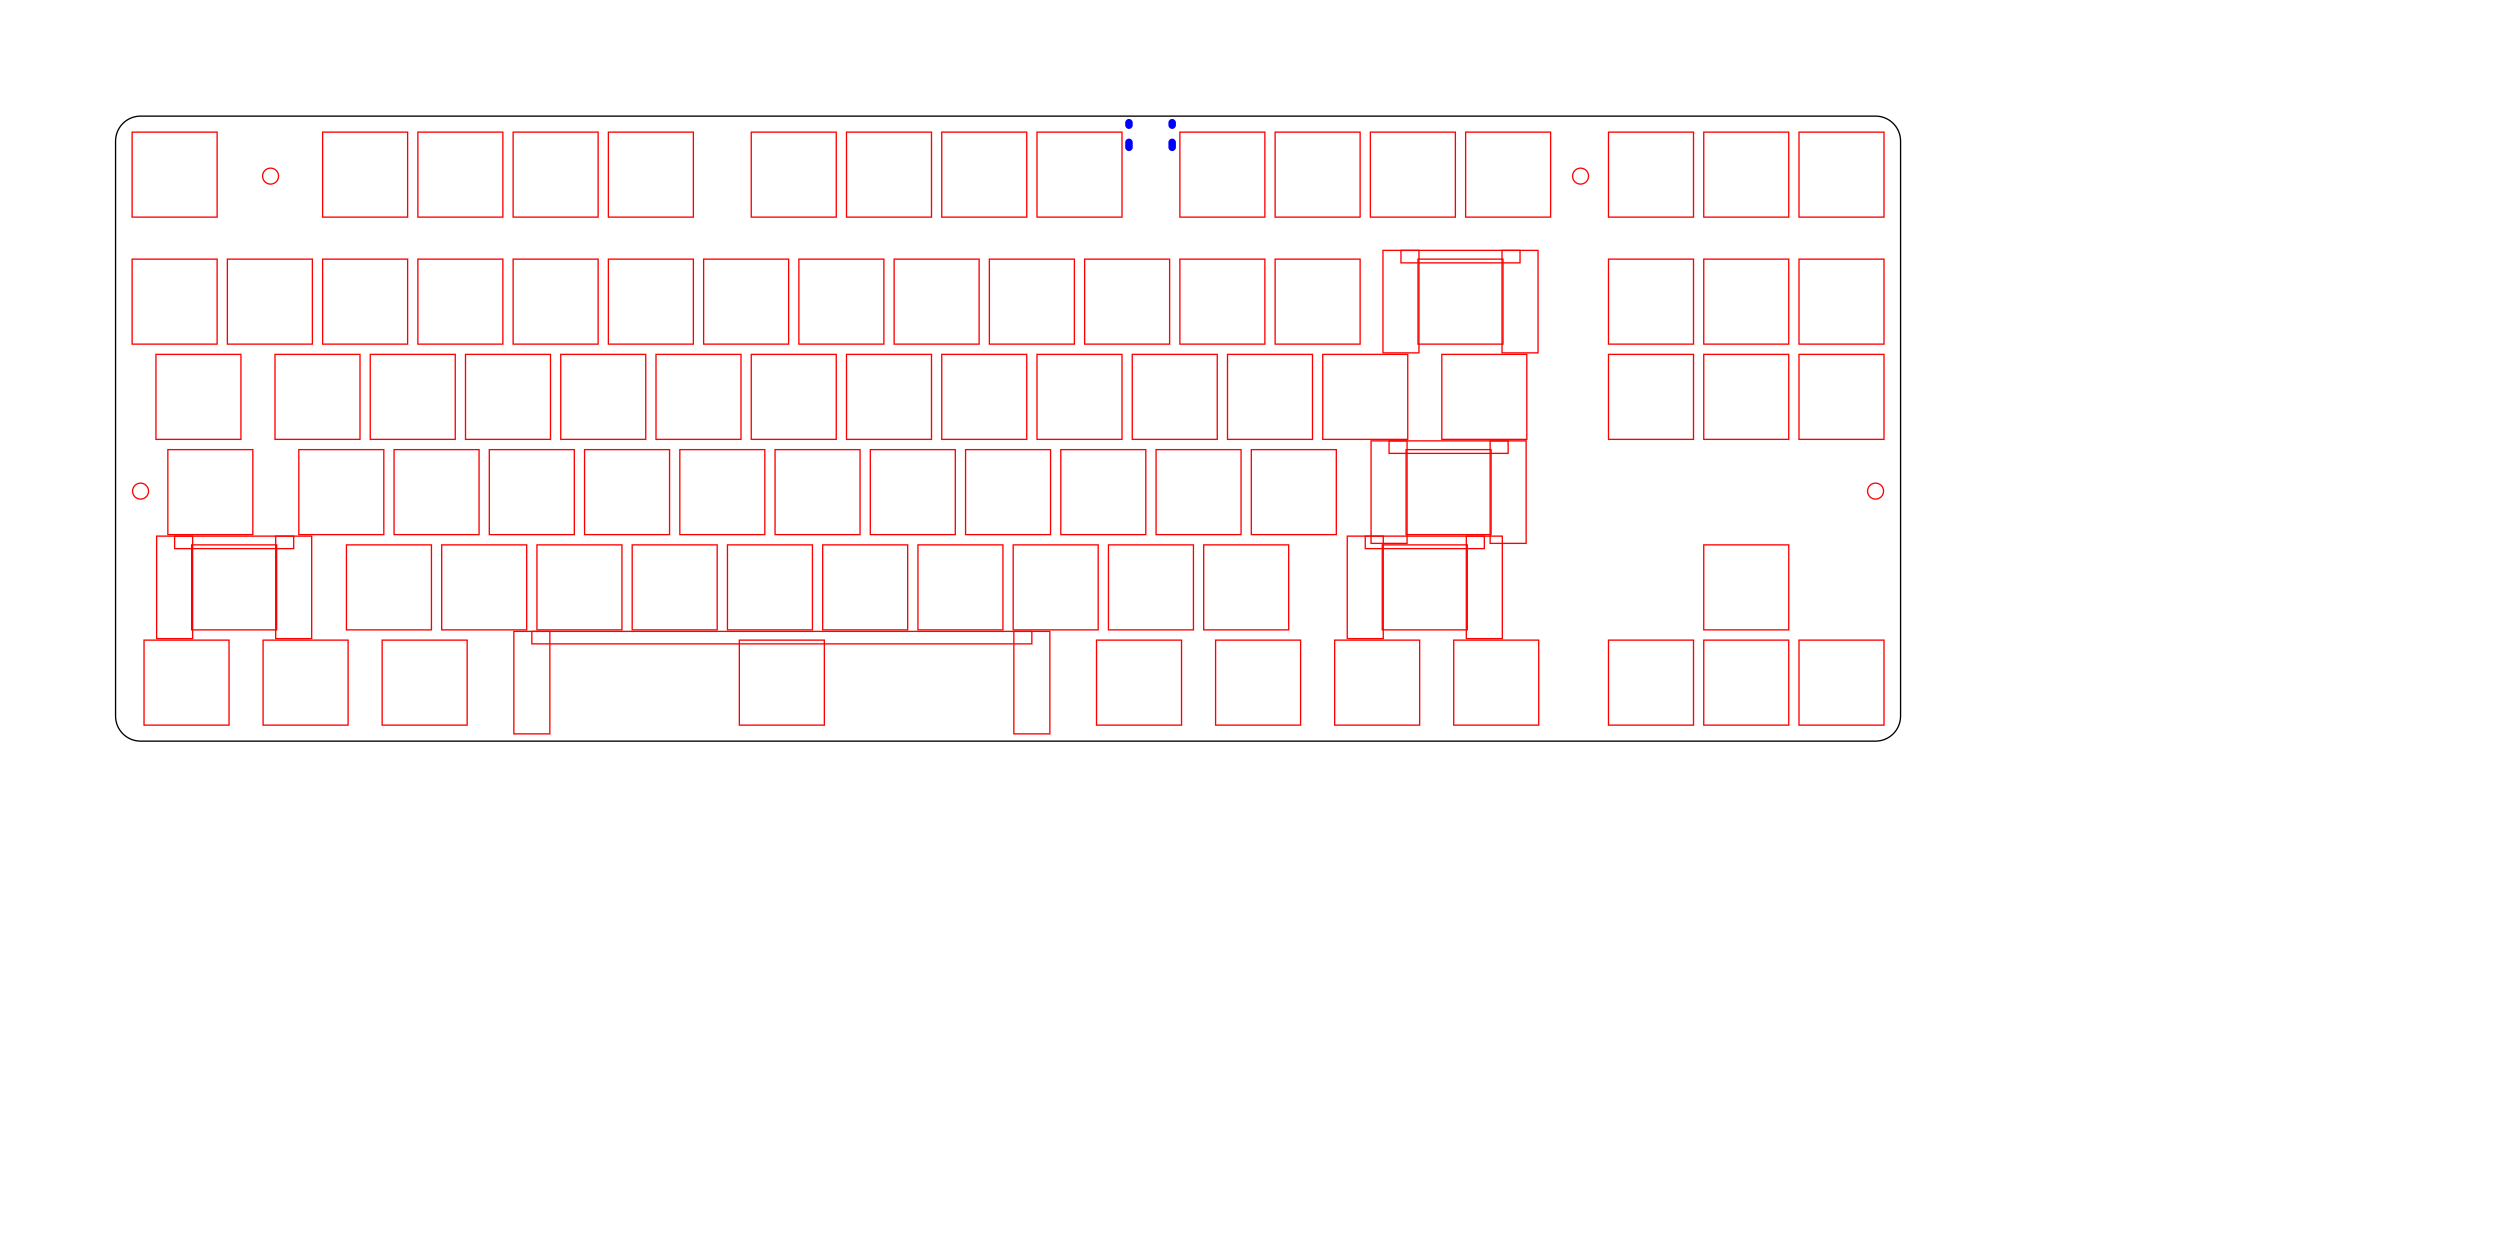
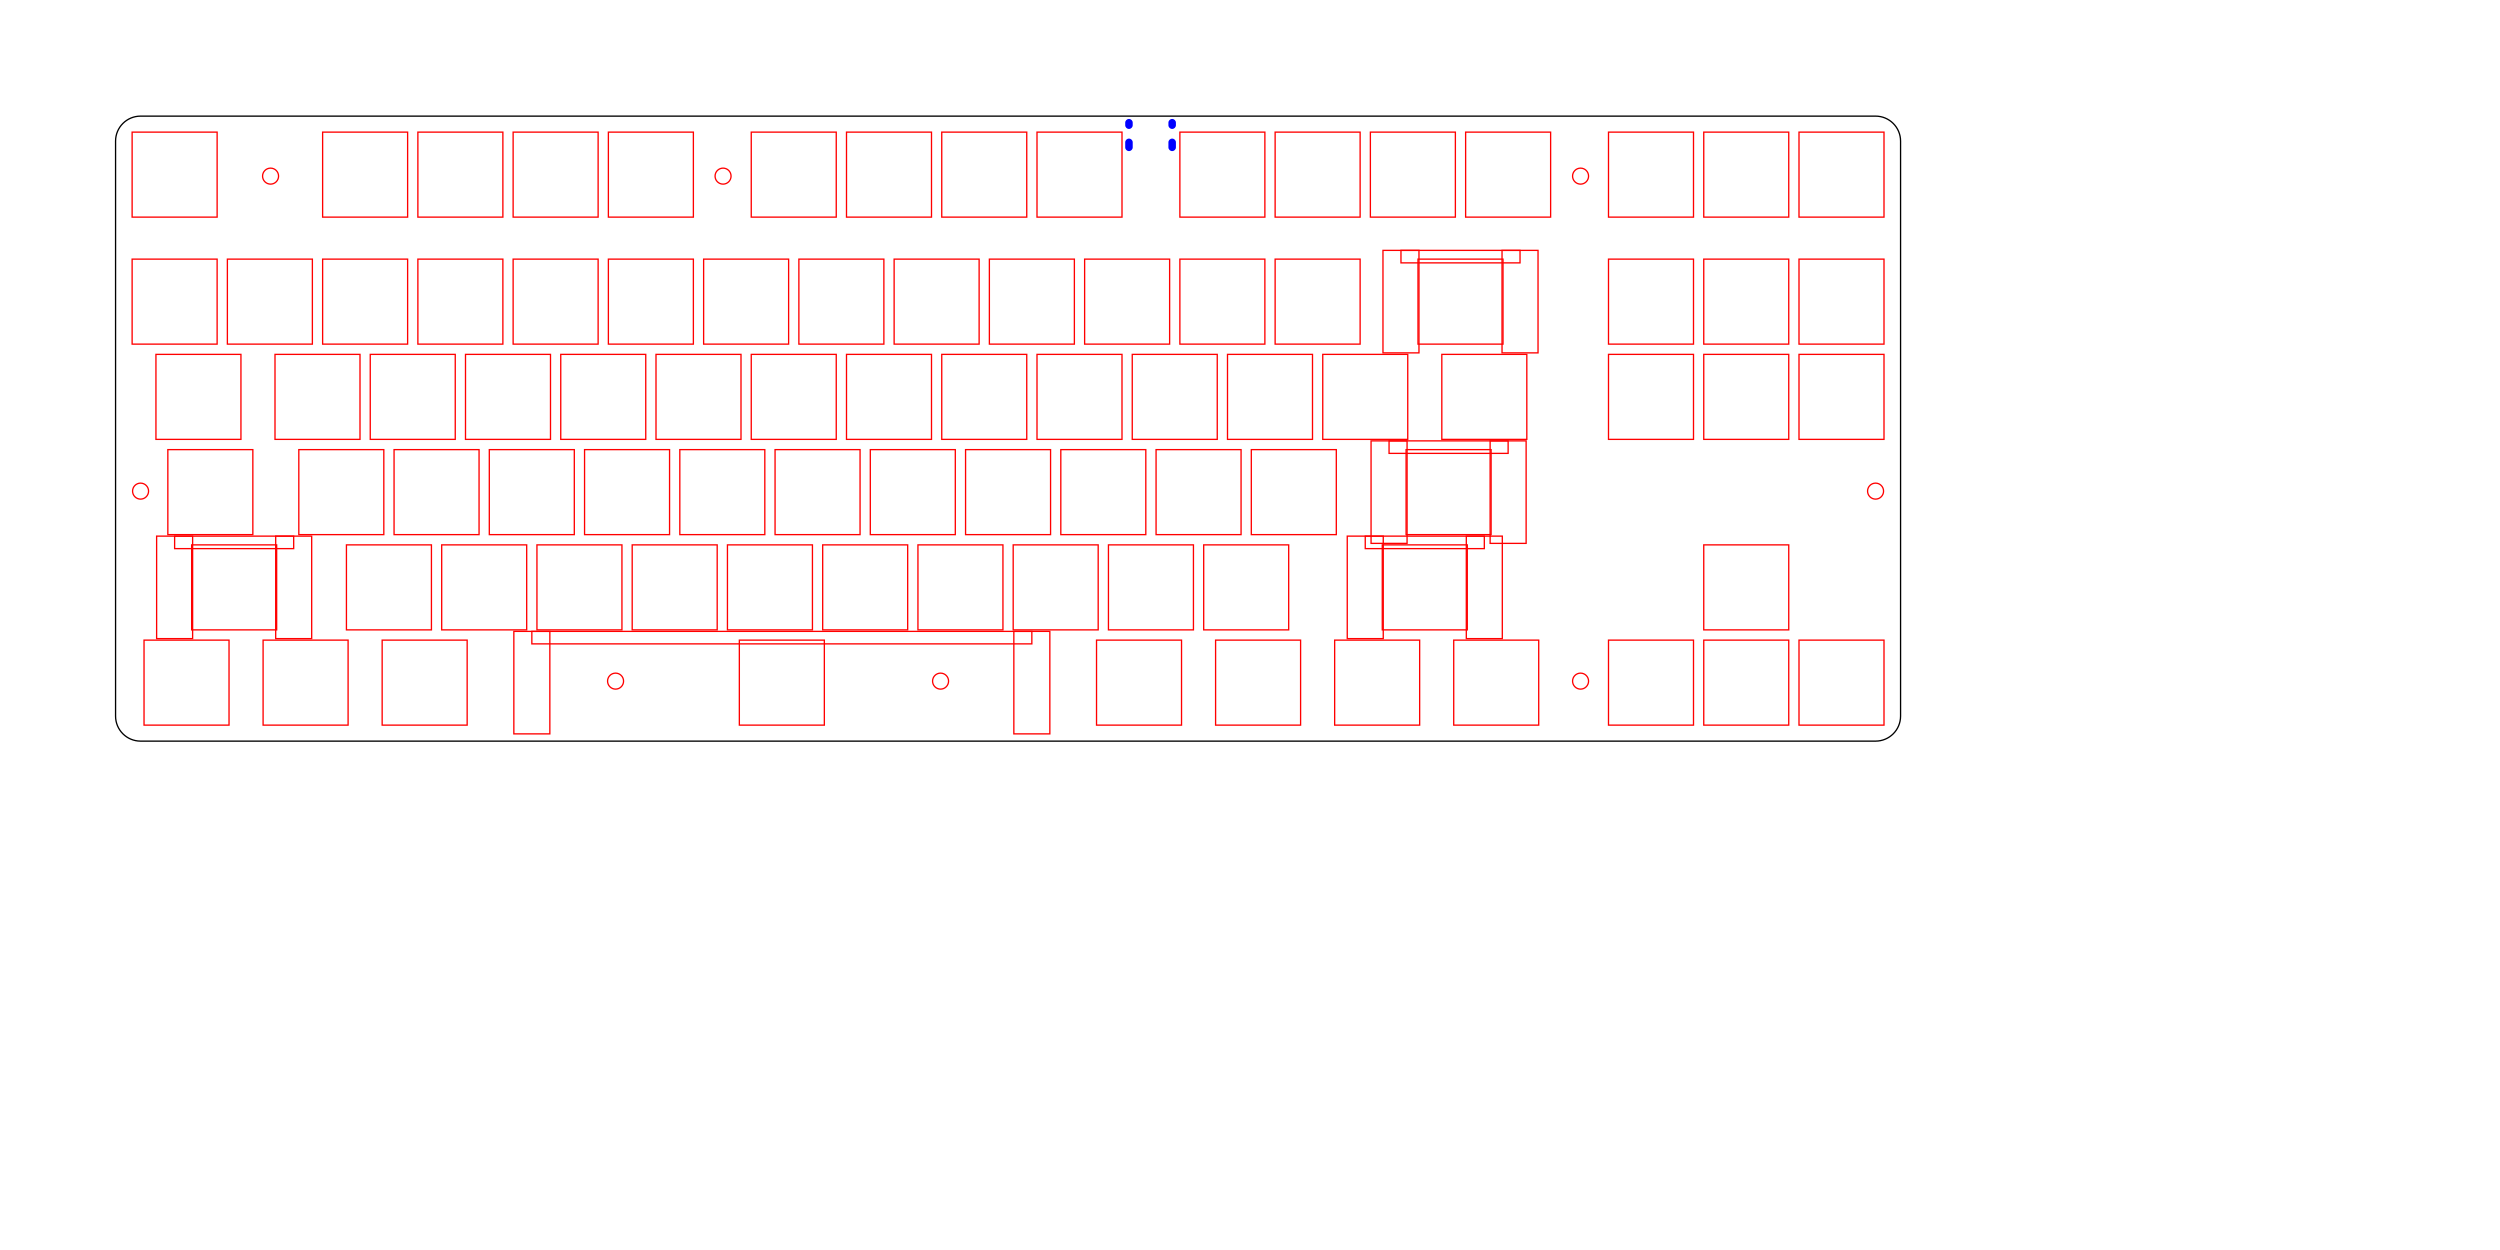
<svg xmlns="http://www.w3.org/2000/svg" width="500mm" height="250mm" viewBox="0 0 500 250" version="1.1" id="svg8">
  <g id="layer1">
    <g>
      <path style="fill:none;stroke:#000000;stroke-width:0.265px;stroke-linecap:butt;stroke-linejoin:miter;stroke-opacity:1" d=" m 380.113,28.225 c 0,-2.761 -2.239,-5 -5,-5 h -347 c -2.761,0 -5,2.239 -5,5 v 115 c 0,2.761 2.239,5 5,5 h 347 c 2.761,0 5,-2.239 5,-5 z" />
      <circle cx="54.113" cy="35.225" r="1.6" style="fill:none;stroke:#ff0000;stroke-width:0.265px;stroke-linecap:butt;stroke-linejoin:miter;stroke-opacity:1" />
+       <circle cx="144.613" cy="35.225" r="1.6" style="fill:none;stroke:#ff0000;stroke-width:0.265px;stroke-linecap:butt;stroke-linejoin:miter;stroke-opacity:1" />
      <circle cx="316.113" cy="35.225" r="1.6" style="fill:none;stroke:#ff0000;stroke-width:0.265px;stroke-linecap:butt;stroke-linejoin:miter;stroke-opacity:1" />
      <circle cx="28.113" cy="98.225" r="1.6" style="fill:none;stroke:#ff0000;stroke-width:0.265px;stroke-linecap:butt;stroke-linejoin:miter;stroke-opacity:1" />
      <circle cx="375.113" cy="98.225" r="1.6" style="fill:none;stroke:#ff0000;stroke-width:0.265px;stroke-linecap:butt;stroke-linejoin:miter;stroke-opacity:1" />
+       <circle cx="123.113" cy="136.225" r="1.6" style="fill:none;stroke:#ff0000;stroke-width:0.265px;stroke-linecap:butt;stroke-linejoin:miter;stroke-opacity:1" />
+       <circle cx="188.113" cy="136.225" r="1.6" style="fill:none;stroke:#ff0000;stroke-width:0.265px;stroke-linecap:butt;stroke-linejoin:miter;stroke-opacity:1" />
+       <circle cx="316.113" cy="136.225" r="1.6" style="fill:none;stroke:#ff0000;stroke-width:0.265px;stroke-linecap:butt;stroke-linejoin:miter;stroke-opacity:1" />
      <path style="fill:none;stroke:#ff0000;stroke-width:0.265px;stroke-linecap:butt;stroke-linejoin:miter;stroke-opacity:1" d="M 26.425 26.425 L 43.425 26.425 L 43.425 43.425 L 26.425 43.425z M 64.525 26.425 L 81.525 26.425 L 81.525 43.425 L 64.525 43.425z M 83.575 26.425 L 100.575 26.425 L 100.575 43.425 L 83.575 43.425z M 102.625 26.425 L 119.625 26.425 L 119.625 43.425 L 102.625 43.425z M 121.675 26.425 L 138.675 26.425 L 138.675 43.425 L 121.675 43.425z M 150.25 26.425 L 167.25 26.425 L 167.25 43.425 L 150.25 43.425z M 169.3 26.425 L 186.3 26.425 L 186.3 43.425 L 169.3 43.425z M 188.35 26.425 L 205.35 26.425 L 205.35 43.425 L 188.35 43.425z M 207.4 26.425 L 224.4 26.425 L 224.4 43.425 L 207.4 43.425z M 235.975 26.425 L 252.975 26.425 L 252.975 43.425 L 235.975 43.425z M 255.025 26.425 L 272.025 26.425 L 272.025 43.425 L 255.025 43.425z M 274.075 26.425 L 291.075 26.425 L 291.075 43.425 L 274.075 43.425z M 293.125 26.425 L 310.125 26.425 L 310.125 43.425 L 293.125 43.425z M 321.7 26.425 L 338.7 26.425 L 338.7 43.425 L 321.7 43.425z M 340.75 26.425 L 357.75 26.425 L 357.75 43.425 L 340.75 43.425z M 359.8 26.425 L 376.8 26.425 L 376.8 43.425 L 359.8 43.425z M 26.425 51.825 L 43.425 51.825 L 43.425 68.825 L 26.425 68.825z M 45.475 51.825 L 62.475 51.825 L 62.475 68.825 L 45.475 68.825z M 64.525 51.825 L 81.525 51.825 L 81.525 68.825 L 64.525 68.825z M 83.575 51.825 L 100.575 51.825 L 100.575 68.825 L 83.575 68.825z M 102.625 51.825 L 119.625 51.825 L 119.625 68.825 L 102.625 68.825z M 121.675 51.825 L 138.675 51.825 L 138.675 68.825 L 121.675 68.825z M 140.725 51.825 L 157.725 51.825 L 157.725 68.825 L 140.725 68.825z M 159.775 51.825 L 176.775 51.825 L 176.775 68.825 L 159.775 68.825z M 178.825 51.825 L 195.825 51.825 L 195.825 68.825 L 178.825 68.825z M 197.875 51.825 L 214.875 51.825 L 214.875 68.825 L 197.875 68.825z M 216.925 51.825 L 233.925 51.825 L 233.925 68.825 L 216.925 68.825z M 235.975 51.825 L 252.975 51.825 L 252.975 68.825 L 235.975 68.825z M 255.025 51.825 L 272.025 51.825 L 272.025 68.825 L 255.025 68.825z M 283.6 51.825 L 300.6 51.825 L 300.6 68.825 L 283.6 68.825z M 321.7 51.825 L 338.7 51.825 L 338.7 68.825 L 321.7 68.825z M 340.75 51.825 L 357.75 51.825 L 357.75 68.825 L 340.75 68.825z M 359.8 51.825 L 376.8 51.825 L 376.8 68.825 L 359.8 68.825z M 31.188 70.875 L 48.188 70.875 L 48.188 87.875 L 31.188 87.875z M 55 70.875 L 72 70.875 L 72 87.875 L 55 87.875z M 74.05 70.875 L 91.05 70.875 L 91.05 87.875 L 74.05 87.875z M 93.1 70.875 L 110.1 70.875 L 110.1 87.875 L 93.1 87.875z M 112.15 70.875 L 129.15 70.875 L 129.15 87.875 L 112.15 87.875z M 131.2 70.875 L 148.2 70.875 L 148.2 87.875 L 131.2 87.875z M 150.25 70.875 L 167.25 70.875 L 167.25 87.875 L 150.25 87.875z M 169.3 70.875 L 186.3 70.875 L 186.3 87.875 L 169.3 87.875z M 188.35 70.875 L 205.35 70.875 L 205.35 87.875 L 188.35 87.875z M 207.4 70.875 L 224.4 70.875 L 224.4 87.875 L 207.4 87.875z M 226.45 70.875 L 243.45 70.875 L 243.45 87.875 L 226.45 87.875z M 245.5 70.875 L 262.5 70.875 L 262.5 87.875 L 245.5 87.875z M 264.55 70.875 L 281.55 70.875 L 281.55 87.875 L 264.55 87.875z M 288.363 70.875 L 305.363 70.875 L 305.363 87.875 L 288.363 87.875z M 321.7 70.875 L 338.7 70.875 L 338.7 87.875 L 321.7 87.875z M 340.75 70.875 L 357.75 70.875 L 357.75 87.875 L 340.75 87.875z M 359.8 70.875 L 376.8 70.875 L 376.8 87.875 L 359.8 87.875z M 33.569 89.925 L 50.569 89.925 L 50.569 106.925 L 33.569 106.925z M 59.763 89.925 L 76.763 89.925 L 76.763 106.925 L 59.763 106.925z M 78.812 89.925 L 95.812 89.925 L 95.812 106.925 L 78.812 106.925z M 97.862 89.925 L 114.862 89.925 L 114.862 106.925 L 97.862 106.925z M 116.912 89.925 L 133.912 89.925 L 133.912 106.925 L 116.912 106.925z M 135.963 89.925 L 152.963 89.925 L 152.963 106.925 L 135.963 106.925z M 155.012 89.925 L 172.012 89.925 L 172.012 106.925 L 155.012 106.925z M 174.062 89.925 L 191.062 89.925 L 191.062 106.925 L 174.062 106.925z M 193.113 89.925 L 210.113 89.925 L 210.113 106.925 L 193.113 106.925z M 212.162 89.925 L 229.162 89.925 L 229.162 106.925 L 212.162 106.925z M 231.213 89.925 L 248.213 89.925 L 248.213 106.925 L 231.213 106.925z M 250.262 89.925 L 267.262 89.925 L 267.262 106.925 L 250.262 106.925z M 281.219 89.925 L 298.219 89.925 L 298.219 106.925 L 281.219 106.925z M 38.331 108.975 L 55.331 108.975 L 55.331 125.975 L 38.331 125.975z M 69.287 108.975 L 86.287 108.975 L 86.287 125.975 L 69.287 125.975z M 88.338 108.975 L 105.338 108.975 L 105.338 125.975 L 88.338 125.975z M 107.388 108.975 L 124.388 108.975 L 124.388 125.975 L 107.388 125.975z M 126.438 108.975 L 143.438 108.975 L 143.438 125.975 L 126.438 125.975z M 145.488 108.975 L 162.488 108.975 L 162.488 125.975 L 145.488 125.975z M 164.537 108.975 L 181.537 108.975 L 181.537 125.975 L 164.537 125.975z M 183.588 108.975 L 200.588 108.975 L 200.588 125.975 L 183.588 125.975z M 202.637 108.975 L 219.637 108.975 L 219.637 125.975 L 202.637 125.975z M 221.688 108.975 L 238.688 108.975 L 238.688 125.975 L 221.688 125.975z M 240.738 108.975 L 257.738 108.975 L 257.738 125.975 L 240.738 125.975z M 276.456 108.975 L 293.456 108.975 L 293.456 125.975 L 276.456 125.975z M 340.75 108.975 L 357.75 108.975 L 357.75 125.975 L 340.75 125.975z M 28.806 128.025 L 45.806 128.025 L 45.806 145.025 L 28.806 145.025z M 52.619 128.025 L 69.619 128.025 L 69.619 145.025 L 52.619 145.025z M 76.431 128.025 L 93.431 128.025 L 93.431 145.025 L 76.431 145.025z M 147.869 128.025 L 164.869 128.025 L 164.869 145.025 L 147.869 145.025z M 219.306 128.025 L 236.306 128.025 L 236.306 145.025 L 219.306 145.025z M 243.119 128.025 L 260.119 128.025 L 260.119 145.025 L 243.119 145.025z M 266.931 128.025 L 283.931 128.025 L 283.931 145.025 L 266.931 145.025z M 290.744 128.025 L 307.744 128.025 L 307.744 145.025 L 290.744 145.025z M 321.7 128.025 L 338.7 128.025 L 338.7 145.025 L 321.7 145.025z M 340.75 128.025 L 357.75 128.025 L 357.75 145.025 L 340.75 145.025z M 359.8 128.025 L 376.8 128.025 L 376.8 145.025 L 359.8 145.025z" />
      <path style="fill:none;stroke:#ff0000;stroke-width:0.265px;stroke-linecap:butt;stroke-linejoin:miter;stroke-opacity:1" d="M 276.594 50.075 L 283.794 50.075 L 283.794 70.575 L 276.594 70.575z M 300.406 50.075 L 307.606 50.075 L 307.606 70.575 L 300.406 70.575z M 274.212 88.175 L 281.413 88.175 L 281.413 108.675 L 274.212 108.675z M 298.025 88.175 L 305.225 88.175 L 305.225 108.675 L 298.025 108.675z M 31.325 107.225 L 38.525 107.225 L 38.525 127.725 L 31.325 127.725z M 55.138 107.225 L 62.337 107.225 L 62.337 127.725 L 55.138 127.725z M 269.45 107.225 L 276.65 107.225 L 276.65 127.725 L 269.45 127.725z M 293.262 107.225 L 300.462 107.225 L 300.462 127.725 L 293.262 127.725z M 102.769 126.275 L 109.969 126.275 L 109.969 146.775 L 102.769 146.775z M 202.769 126.275 L 209.969 126.275 L 209.969 146.775 L 202.769 146.775z" />
      <path style="fill:none;stroke:#ff0000;stroke-width:0.265px;stroke-linecap:butt;stroke-linejoin:miter;stroke-opacity:1" d="M 280.194 50.075 L 304.006 50.075 L 304.006 52.575 L 280.194 52.575z M 277.812 88.175 L 301.625 88.175 L 301.625 90.675 L 277.812 90.675z M 34.925 107.225 L 58.737 107.225 L 58.737 109.725 L 34.925 109.725z M 273.05 107.225 L 296.863 107.225 L 296.863 109.725 L 273.05 109.725z M 106.369 126.275 L 206.369 126.275 L 206.369 128.775 L 106.369 128.775z" />
      <path style="fill:#0000ff;stroke:none;stroke-width:0.265px;stroke-linecap:butt;stroke-linejoin:miter;stroke-opacity:1" d=" m 234.433,27.72 c 0.415,0 0.75,0.335 0.75,0.75 v 1 c 0,0.415 -0.335,0.75 -0.75,0.75 -0.415,0 -0.75,-0.335 -0.75,-0.75 v -1 c 0,-0.415 0.335,-0.75 0.75,-0.75 z  m 0,-3.93 c 0.415,0 0.75,0.335 0.75,0.75 v 0.5 c 0,0.415 -0.335,0.75 -0.75,0.75 -0.415,0 -0.75,-0.335 -0.75,-0.75 v -0.5 c 0,-0.415 0.335,-0.75 0.75,-0.75 z  m -8.64,3.93 c 0.415,0 0.75,0.335 0.75,0.75 v 1 c 0,0.415 -0.335,0.75 -0.75,0.75 -0.415,0 -0.75,-0.335 -0.75,-0.75 v -1 c 0,-0.415 0.335,-0.75 0.75,-0.75 z  m 0,-3.93 c 0.415,0 0.75,0.335 0.75,0.75 v 0.5 c 0,0.415 -0.335,0.75 -0.75,0.75 -0.415,0 -0.75,-0.335 -0.75,-0.75 v -0.5 c 0,-0.415 0.335,-0.75 0.75,-0.75 z " />
    </g>
  </g>
</svg>
